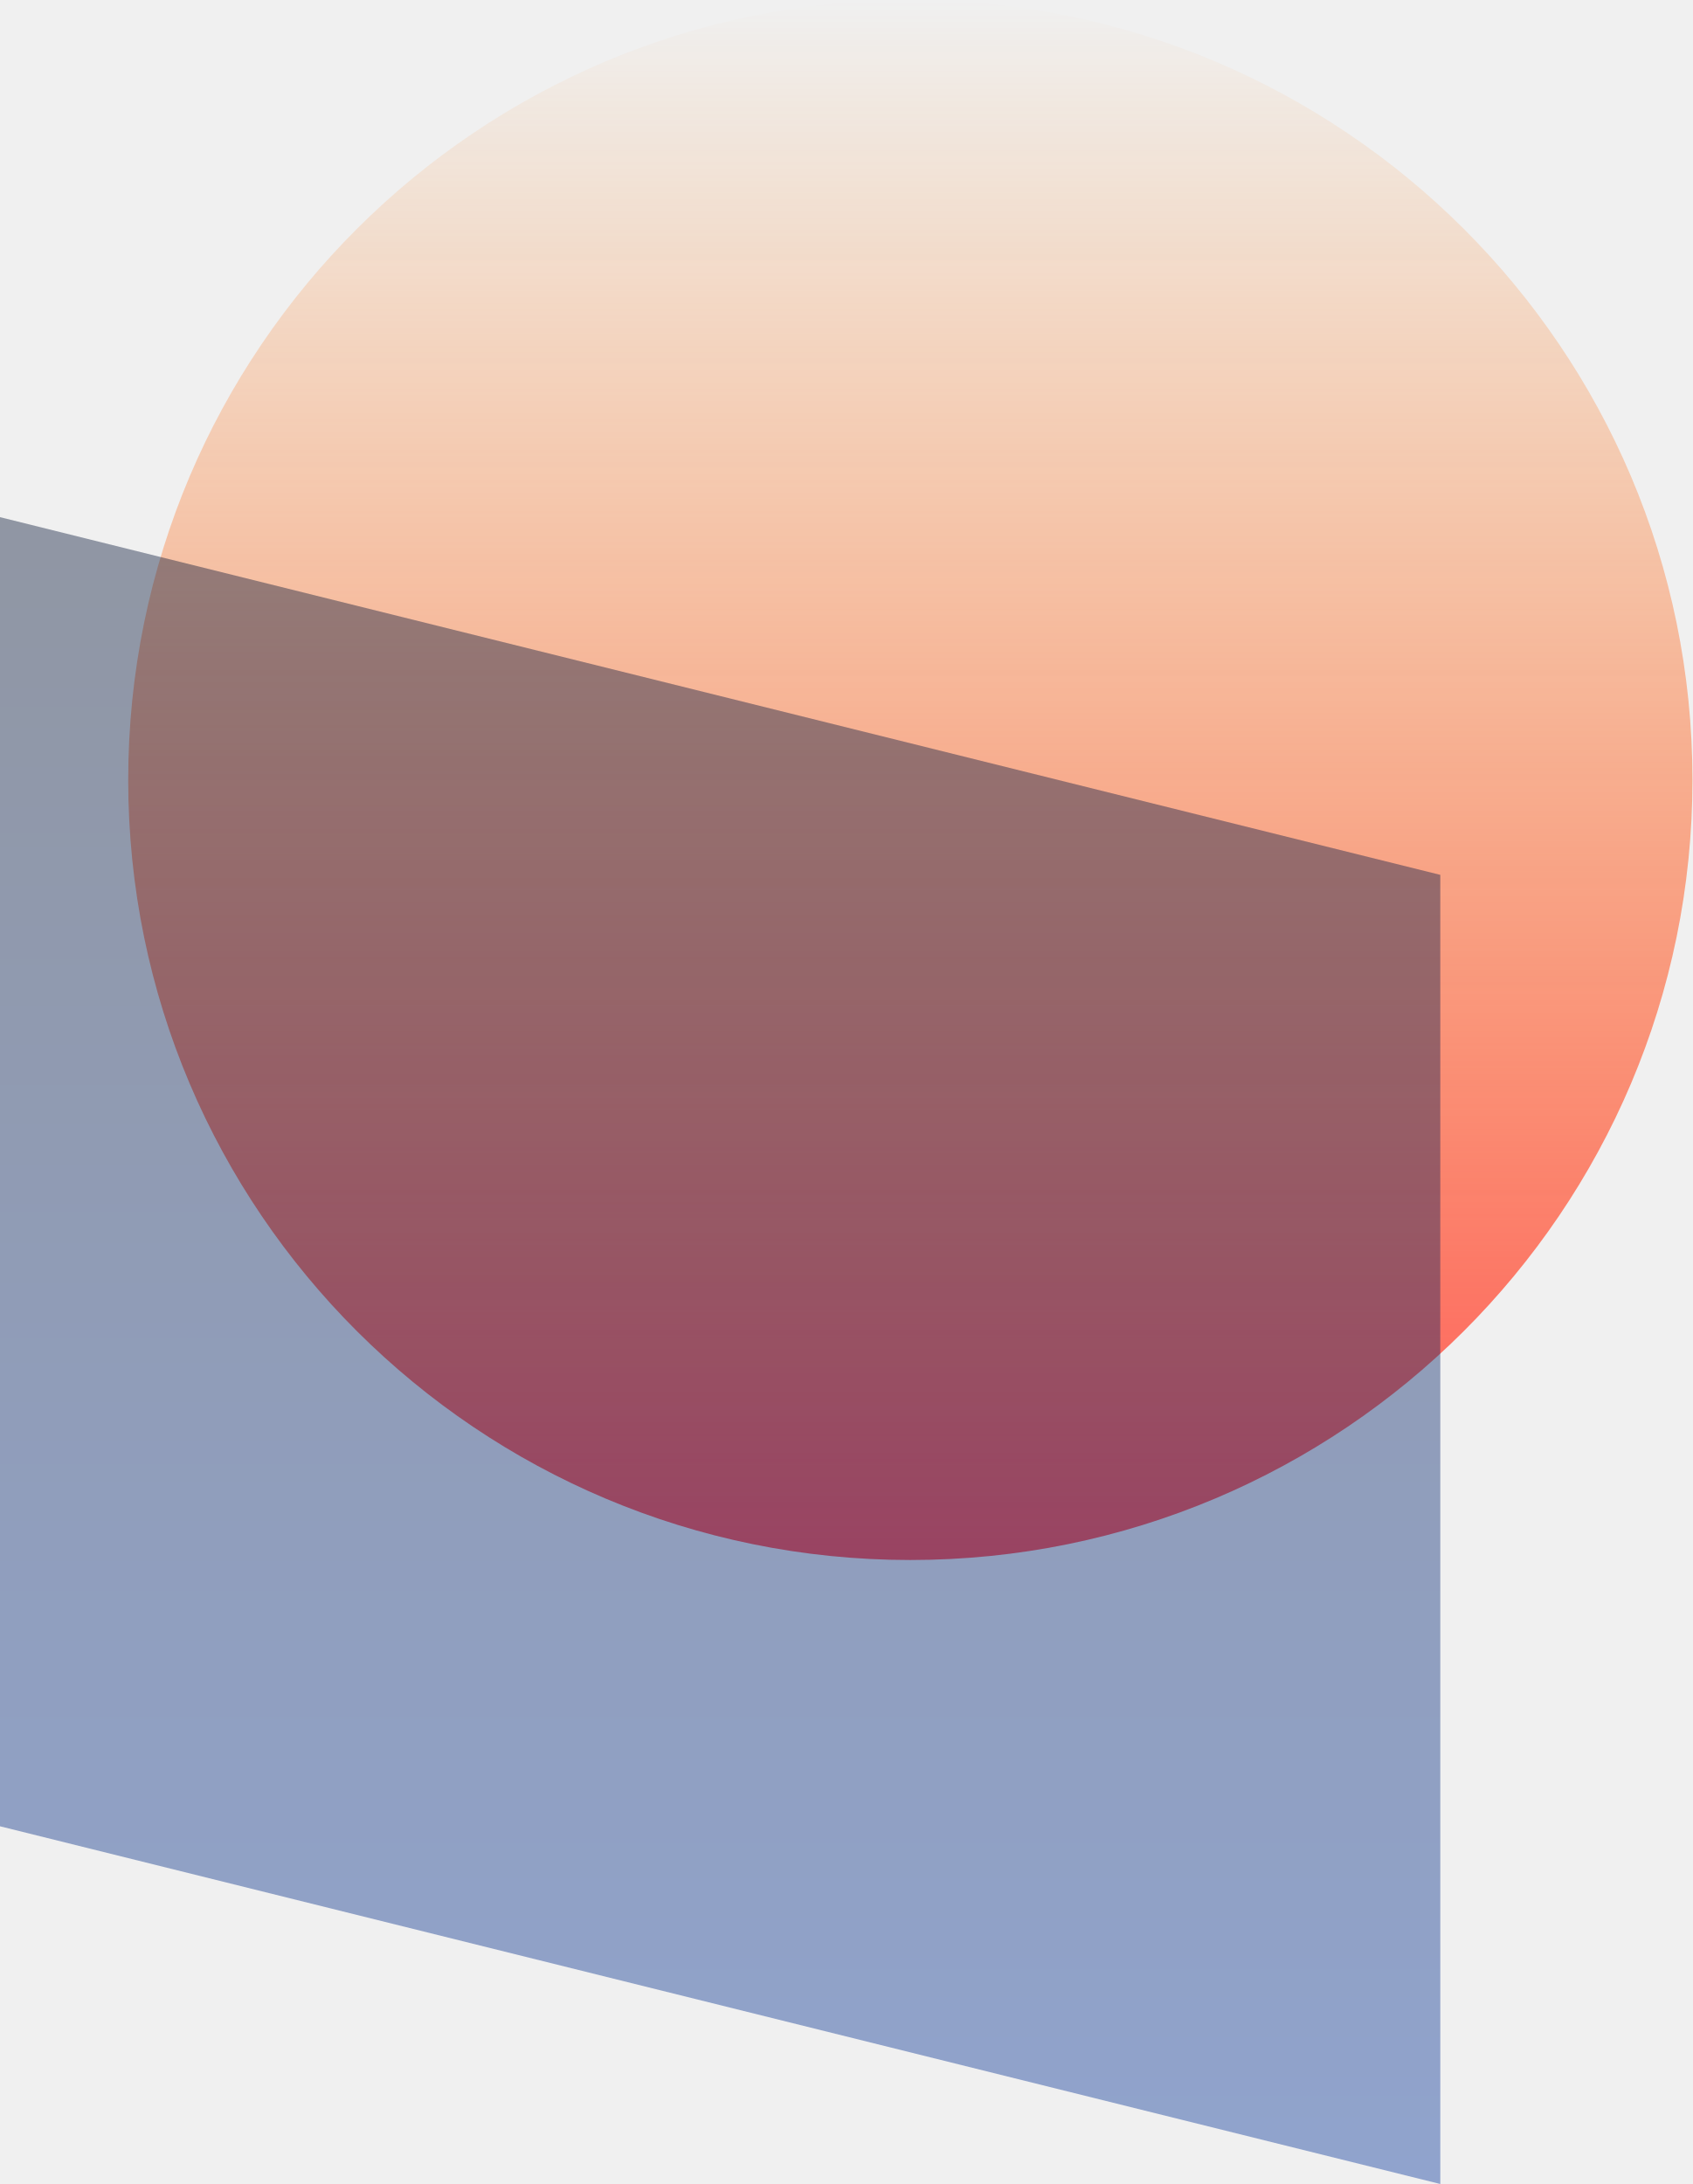
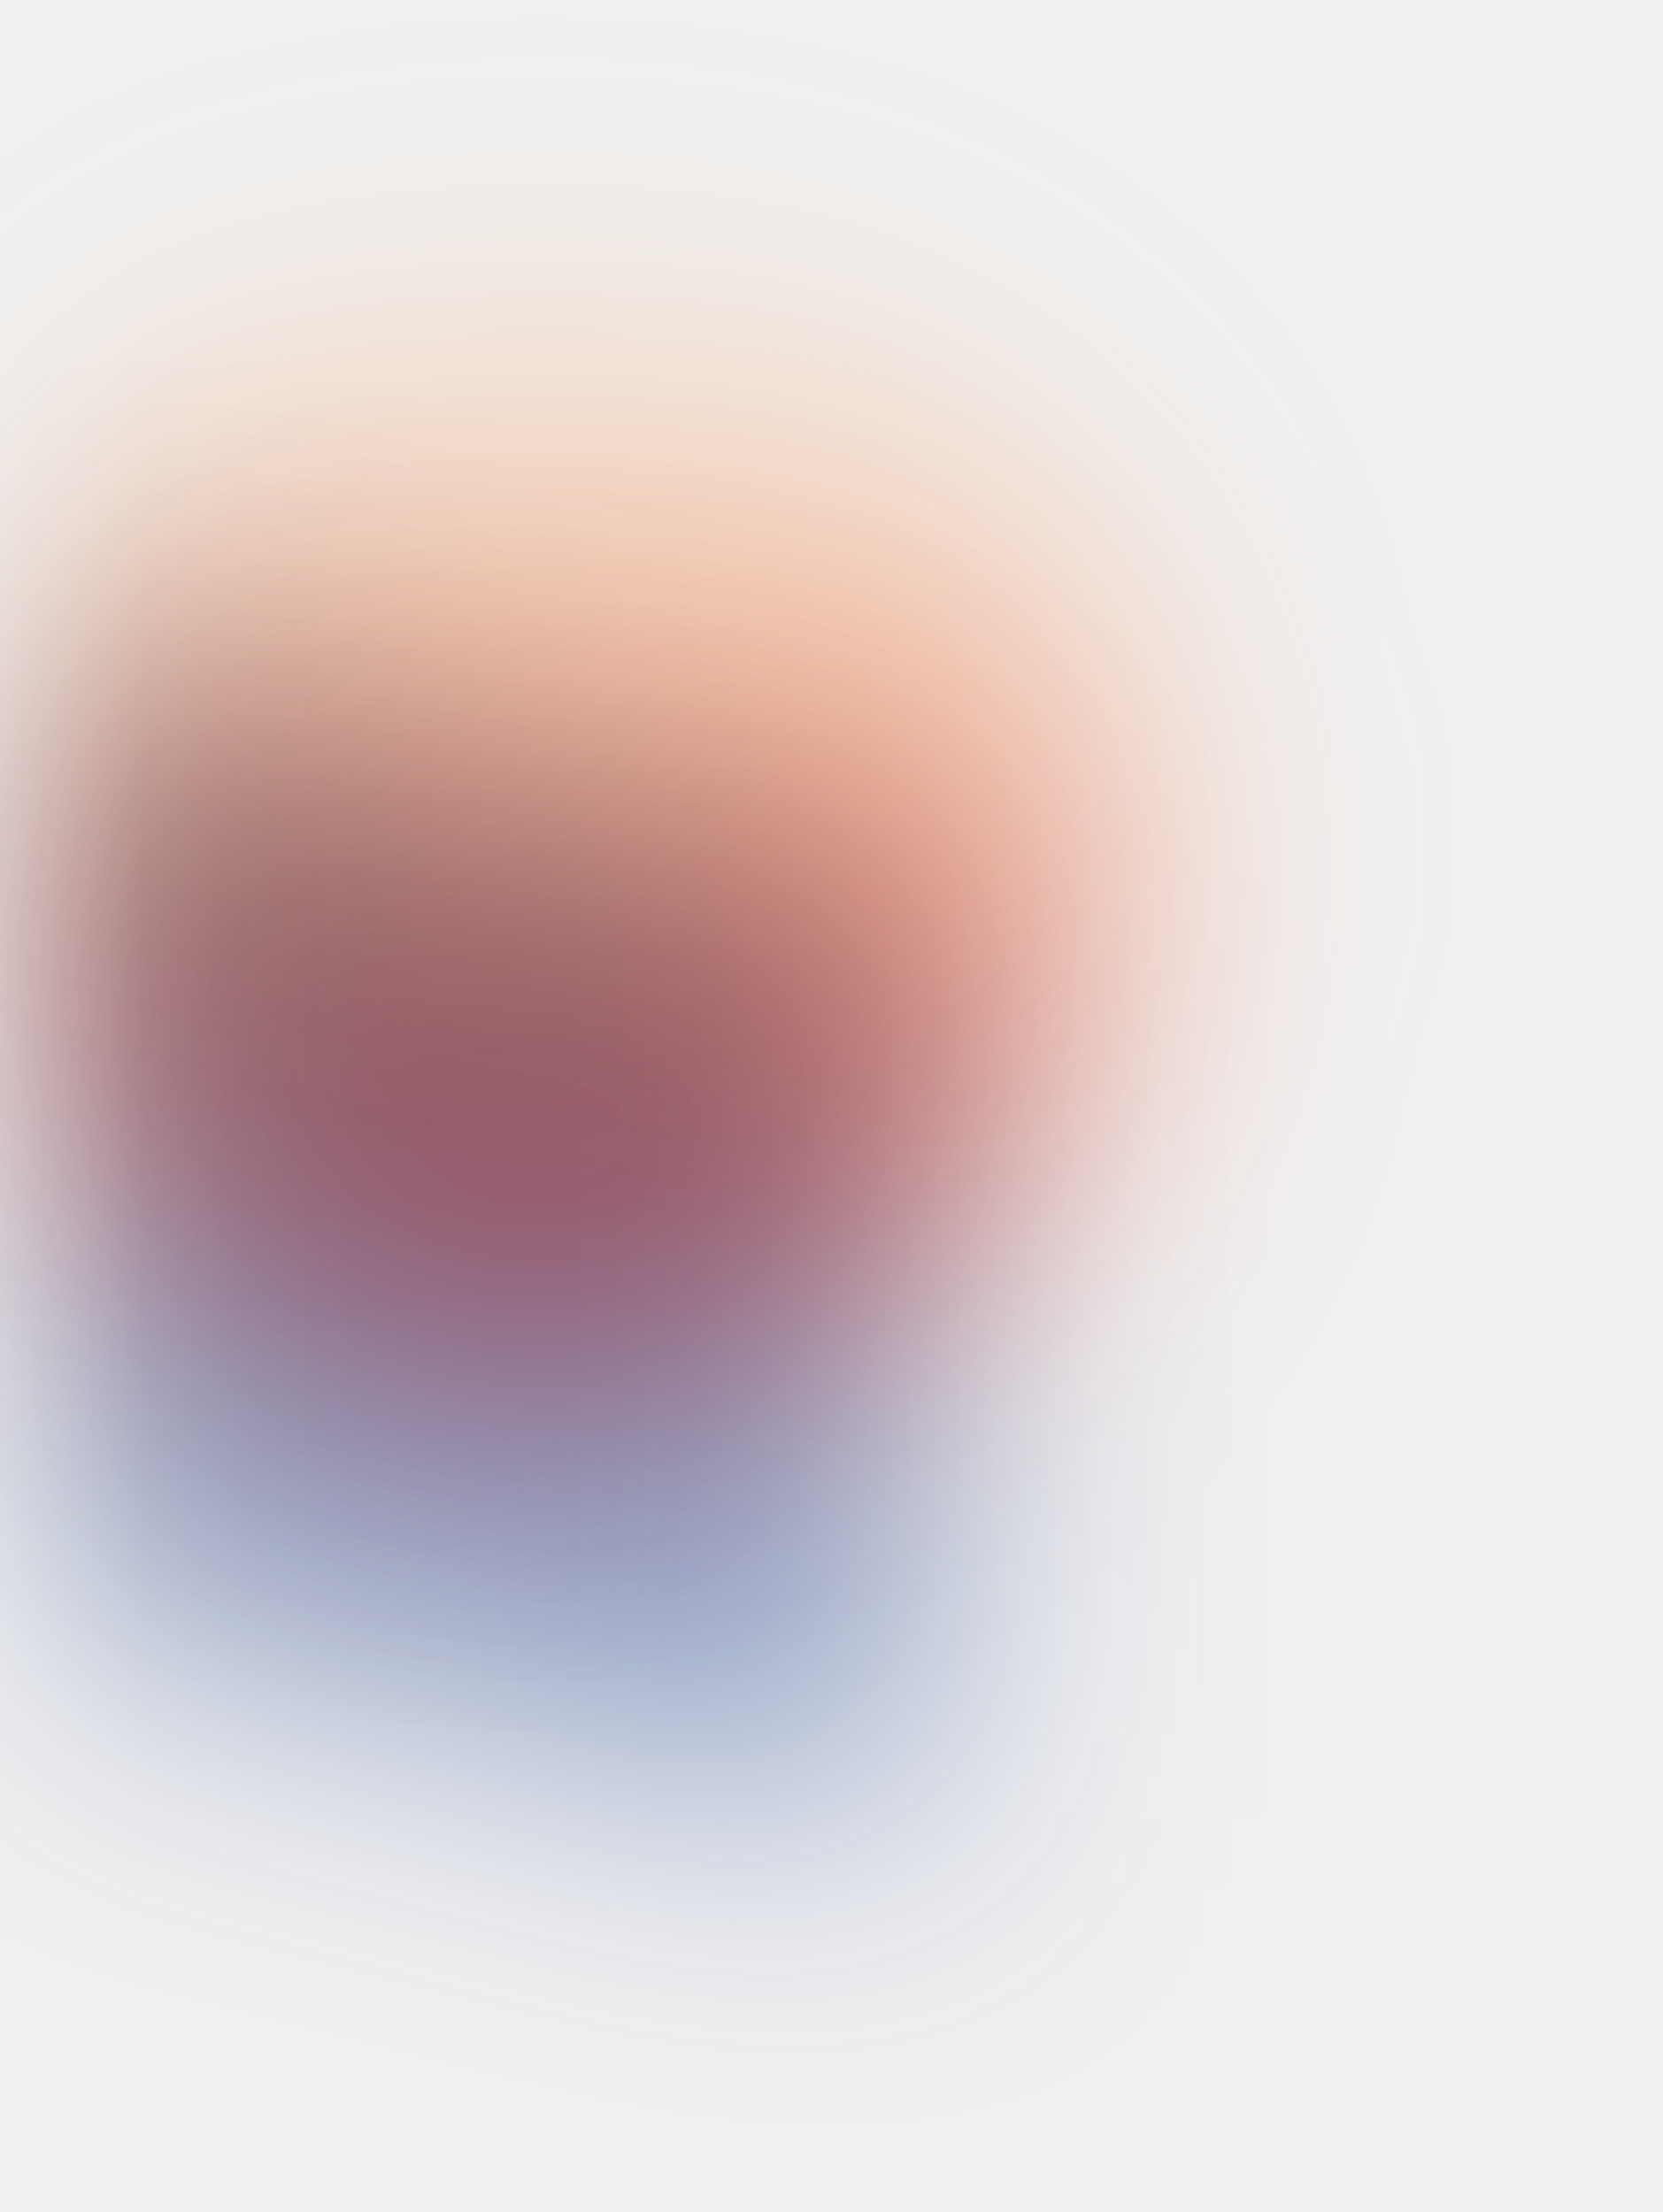
- <svg xmlns="http://www.w3.org/2000/svg" width="396" height="511" viewBox="0 0 396 511" fill="none">
-   <ellipse cx="213" cy="182.5" rx="183" ry="182.5" fill="url(#paint0_linear_90_2)" />
-   <path d="M0 121L337 204.696V511L0 427.304V121Z" fill="url(#paint1_linear_90_2)" fill-opacity="0.4" />
+ <svg xmlns="http://www.w3.org/2000/svg" width="541" height="720" viewBox="0 0 541 720" fill="none">
+   <g clip-path="url(#clip0_176_469)">
+     <g filter="url(#filter0_f_176_469)">
+       <ellipse cx="177" cy="265.5" rx="183" ry="182.5" fill="url(#paint0_linear_176_469)" />
+     </g>
+     <g filter="url(#filter1_f_176_469)">
+       <path d="M-36 204L301 287.696V594L-36 510.304V204Z" fill="url(#paint1_linear_176_469)" fill-opacity="0.4" />
+     </g>
+   </g>
  <defs>
-     <linearGradient id="paint0_linear_90_2" x1="213" y1="0" x2="213" y2="365" gradientUnits="userSpaceOnUse">
+     <filter id="filter0_f_176_469" x="-206" y="-117" width="766" height="765" filterUnits="userSpaceOnUse" color-interpolation-filters="sRGB">
+       <feFlood flood-opacity="0" result="BackgroundImageFix" />
+       <feBlend mode="normal" in="SourceGraphic" in2="BackgroundImageFix" result="shape" />
+       <feGaussianBlur stdDeviation="50" result="effect1_foregroundBlur_176_469" />
+     </filter>
+     <filter id="filter1_f_176_469" x="-186" y="54" width="637" height="690" filterUnits="userSpaceOnUse" color-interpolation-filters="sRGB">
+       <feFlood flood-opacity="0" result="BackgroundImageFix" />
+       <feBlend mode="normal" in="SourceGraphic" in2="BackgroundImageFix" result="shape" />
+       <feGaussianBlur stdDeviation="50" result="effect1_foregroundBlur_176_469" />
+     </filter>
+     <linearGradient id="paint0_linear_176_469" x1="177" y1="83" x2="177" y2="448" gradientUnits="userSpaceOnUse">
      <stop stop-color="#FF7A00" stop-opacity="0" />
      <stop offset="1" stop-color="#FF5858" />
    </linearGradient>
-     <linearGradient id="paint1_linear_90_2" x1="168.5" y1="121" x2="168.5" y2="511" gradientUnits="userSpaceOnUse">
+     <linearGradient id="paint1_linear_176_469" x1="132.5" y1="204" x2="132.5" y2="594" gradientUnits="userSpaceOnUse">
      <stop stop-color="#000F30" />
      <stop offset="1" stop-color="#003099" />
    </linearGradient>
+     <clipPath id="clip0_176_469">
+       <rect width="960" height="720" fill="white" transform="translate(-419)" />
+     </clipPath>
  </defs>
</svg>
